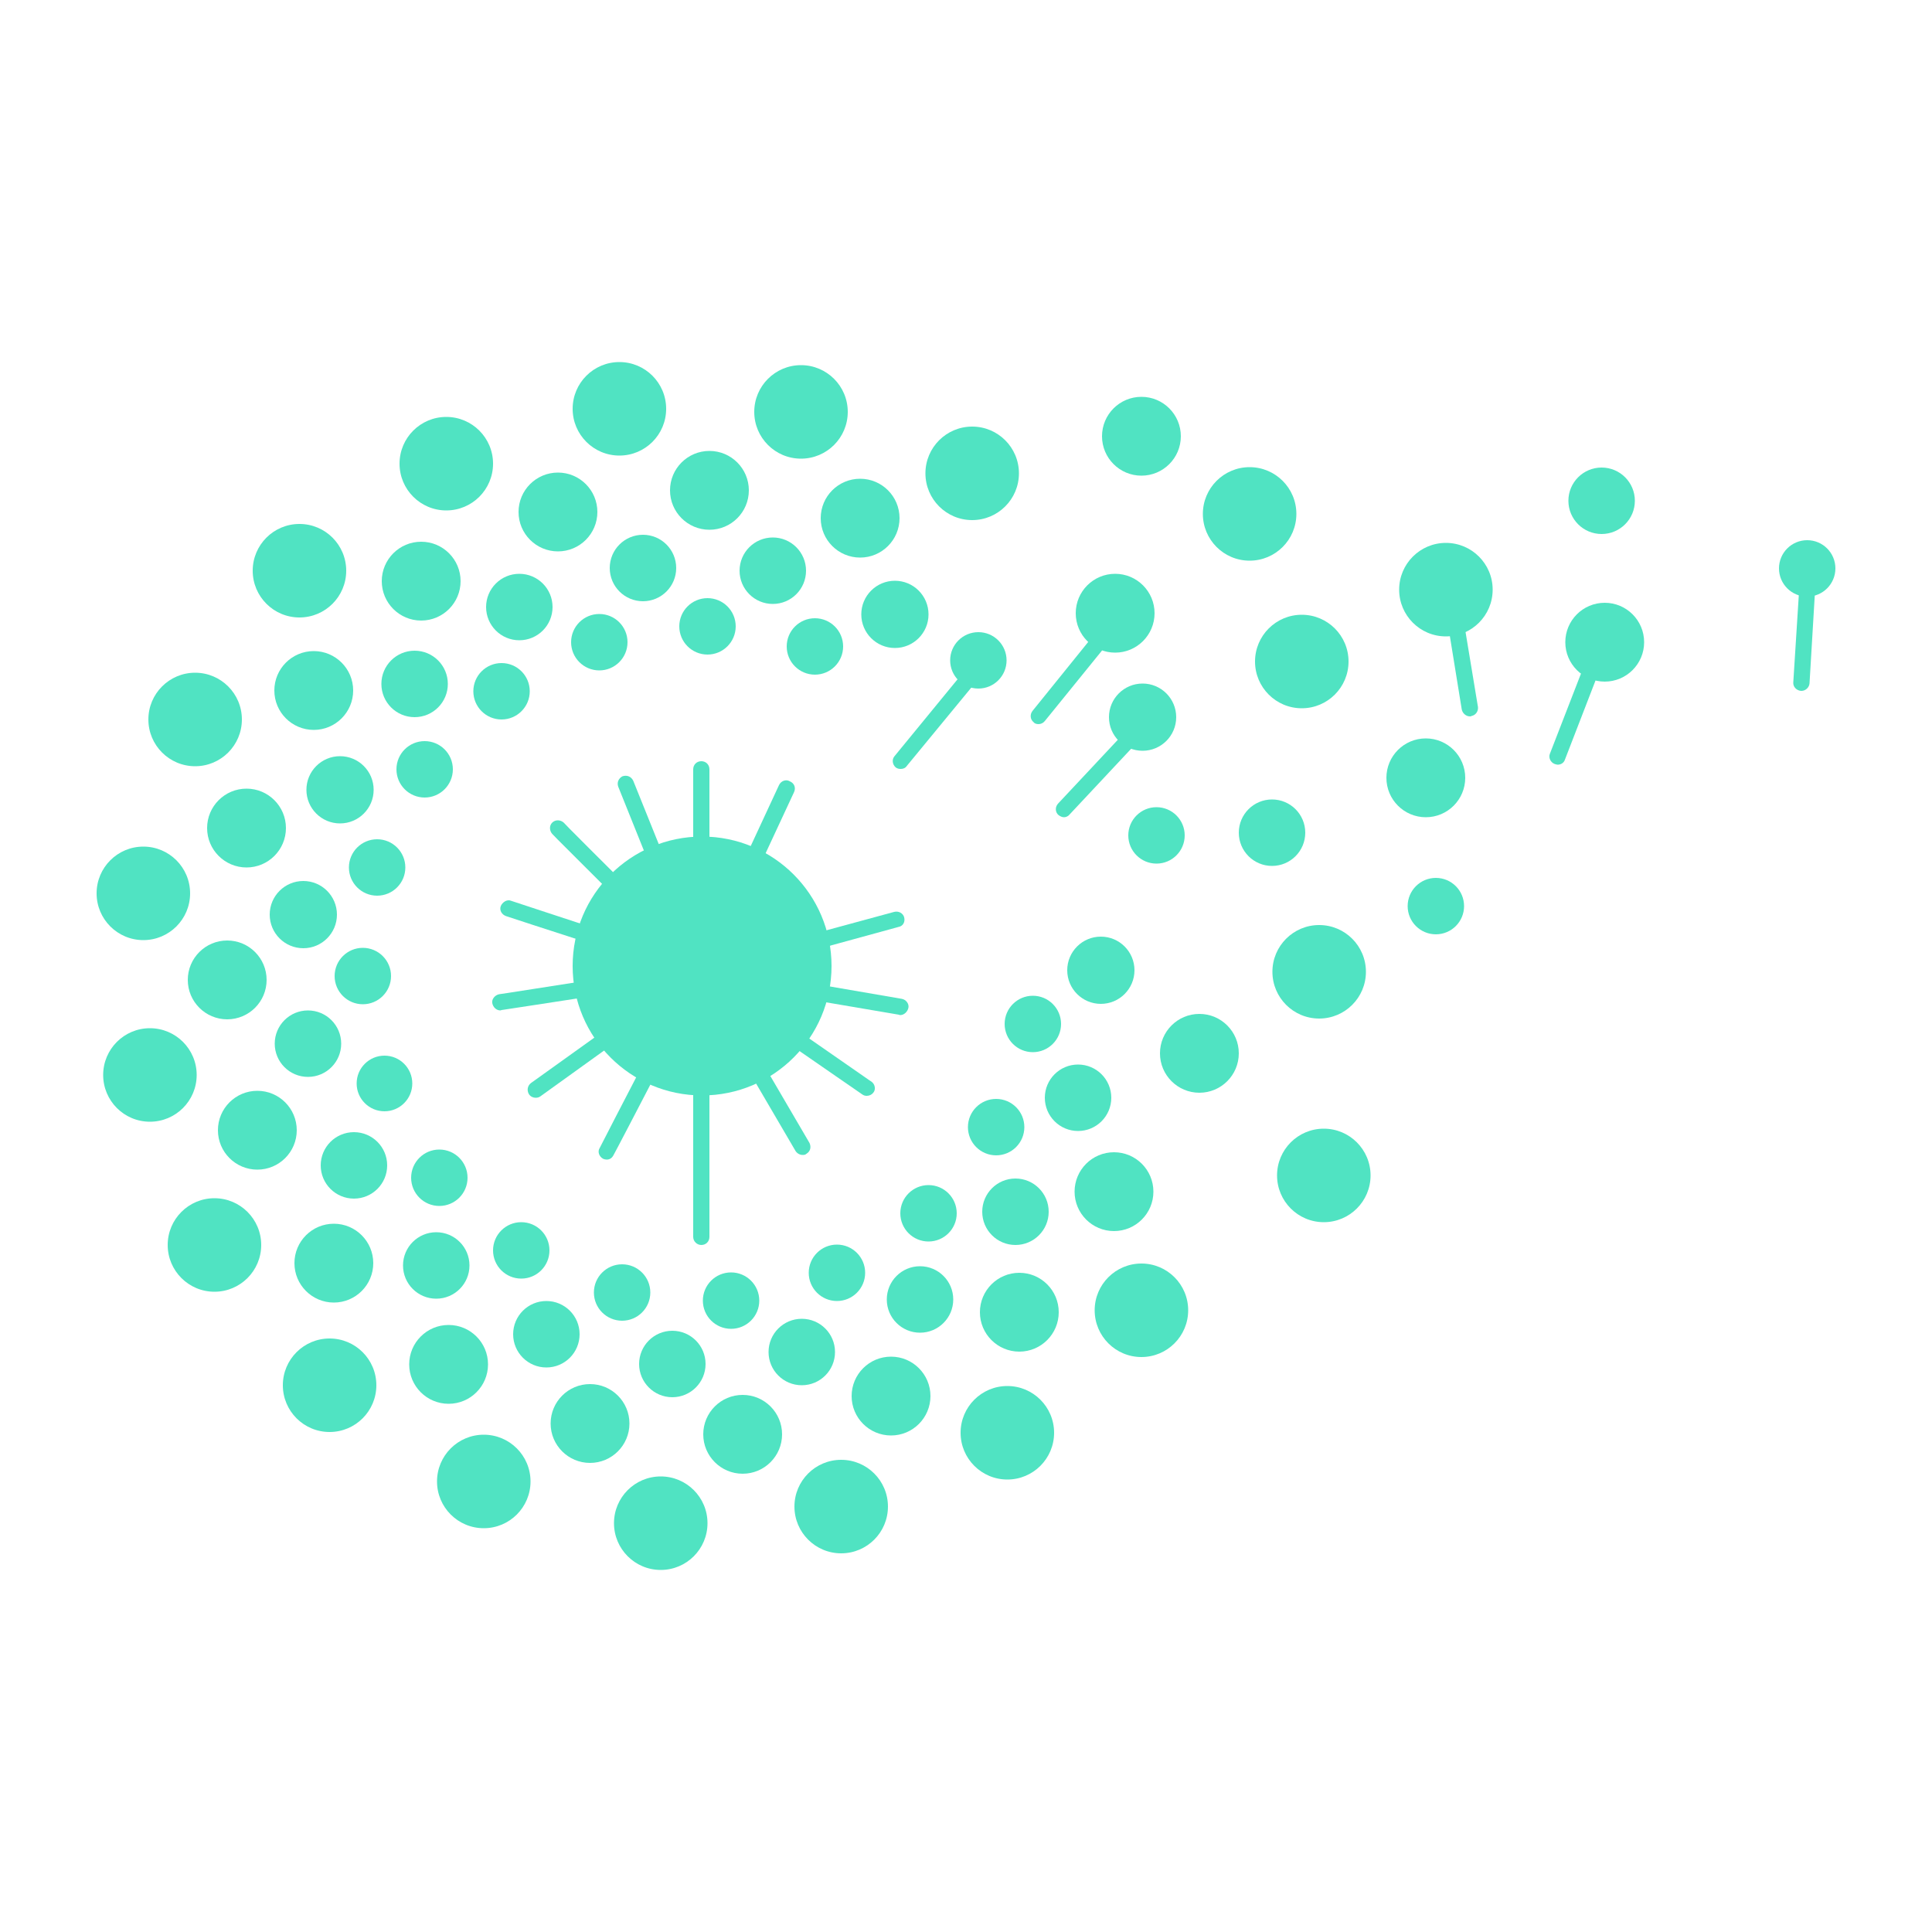
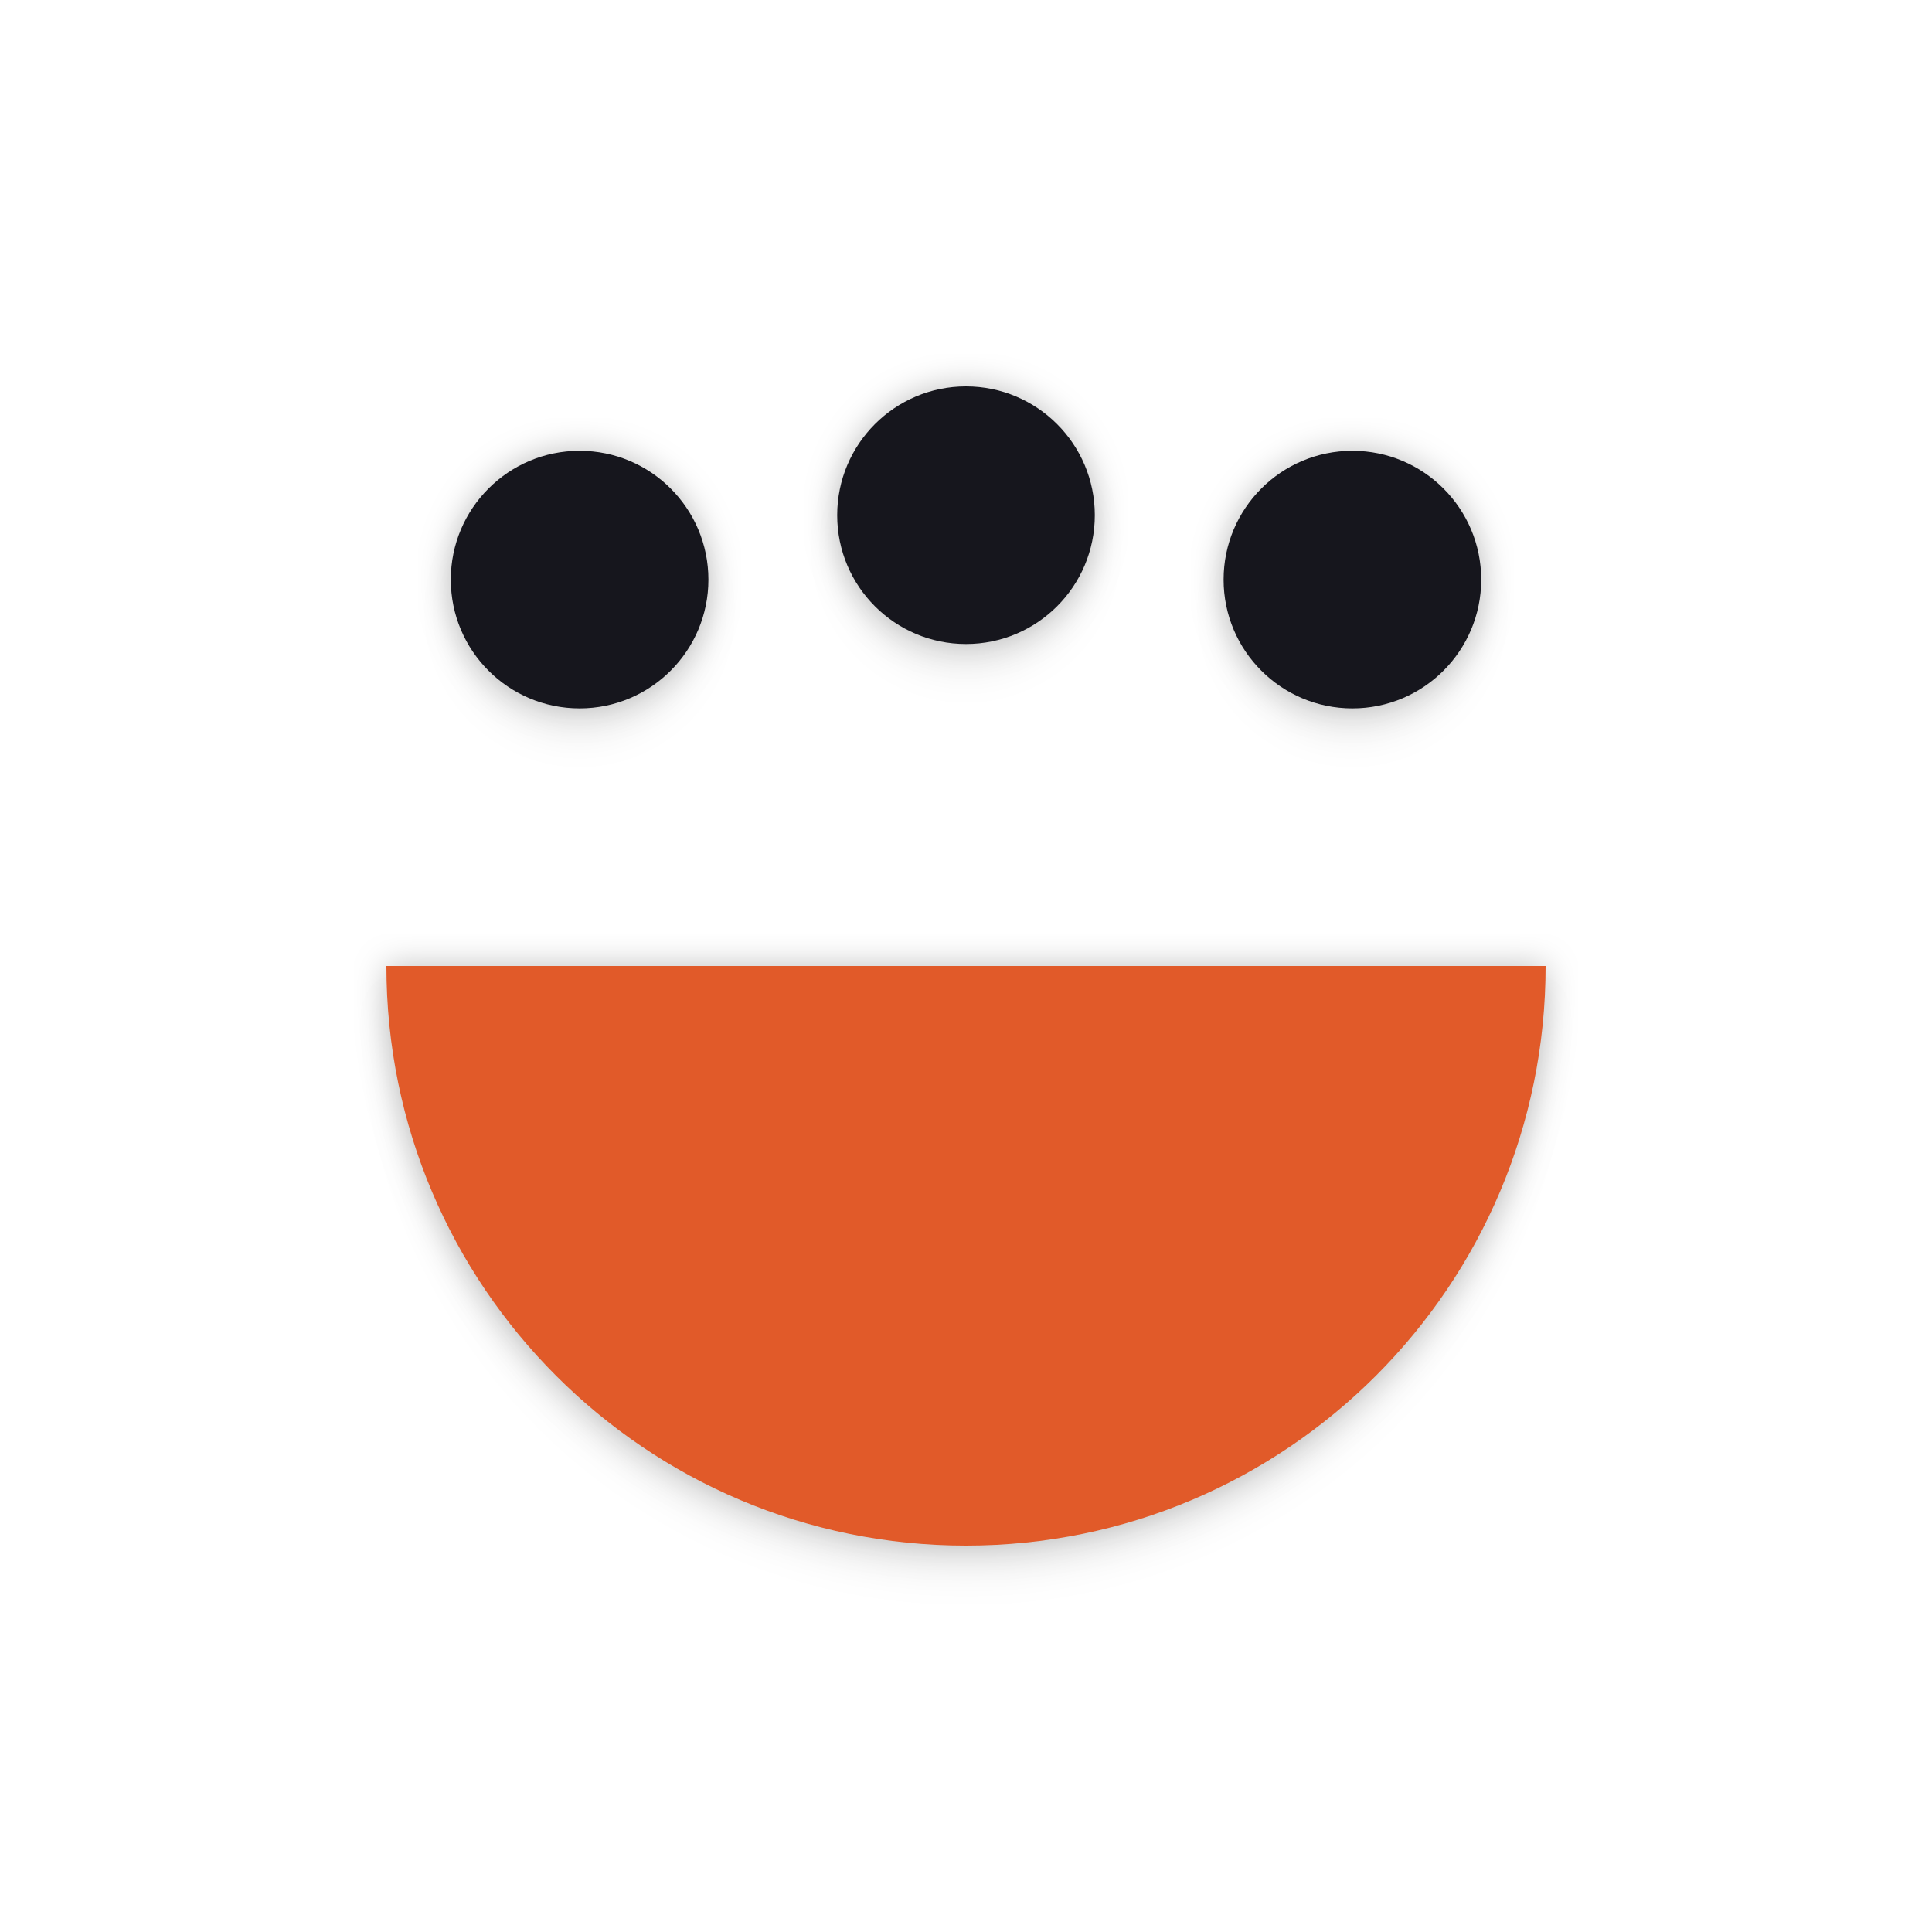
- <svg xmlns="http://www.w3.org/2000/svg" fill="#50E3C2" version="1.1" x="0px" y="0px" viewBox="0 0 5 5" enable-background="new 0 0 5 5" xml:space="preserve">
-   <g>
-     <g>
-       <path fill="#50E3C2" d="M1.815,3.222c-0.011,0-0.021-0.009-0.021-0.021V2.5c0-0.011,0.009-0.021,0.021-0.021    c0.012,0,0.021,0.01,0.021,0.021v0.701C1.836,3.213,1.827,3.222,1.815,3.222z" />
-     </g>
-     <g>
-       <path fill="#50E3C2" d="M1.815,2.489c-0.011,0-0.021-0.009-0.021-0.021V1.991c0-0.012,0.009-0.021,0.021-0.021    c0.012,0,0.021,0.009,0.021,0.021v0.478C1.836,2.48,1.827,2.489,1.815,2.489z" />
-     </g>
-     <g>
-       <path fill="#50E3C2" d="M1.834,2.494c-0.003,0-0.006,0-0.009-0.002c-0.01-0.005-0.014-0.017-0.01-0.027l0.201-0.433    c0.005-0.011,0.018-0.016,0.028-0.01C2.056,2.027,2.06,2.039,2.055,2.05L1.854,2.482C1.85,2.49,1.843,2.494,1.834,2.494z" />
-     </g>
-     <g>
-       <path fill="#50E3C2" d="M2.754,2.115c-0.005,0-0.01-0.002-0.015-0.006C2.731,2.102,2.73,2.089,2.738,2.08l0.206-0.22    c0.008-0.009,0.021-0.009,0.029-0.001c0.009,0.008,0.009,0.021,0.001,0.029l-0.206,0.22C2.765,2.112,2.759,2.115,2.754,2.115z" />
-     </g>
-     <g>
-       <path fill="#50E3C2" d="M2.688,1.874c-0.005,0-0.01-0.001-0.013-0.005C2.666,1.862,2.665,1.849,2.672,1.84l0.189-0.234    c0.007-0.009,0.02-0.01,0.029-0.002C2.899,1.61,2.9,1.624,2.893,1.633L2.704,1.866C2.7,1.871,2.694,1.874,2.688,1.874z" />
-     </g>
-     <g>
-       <path fill="#50E3C2" d="M2.331,1.99c-0.005,0-0.009-0.001-0.013-0.004c-0.009-0.008-0.01-0.021-0.003-0.029l0.191-0.233    c0.007-0.009,0.02-0.01,0.028-0.003C2.543,1.729,2.545,1.741,2.538,1.75L2.347,1.982C2.343,1.988,2.337,1.99,2.331,1.99z" />
-     </g>
-     <g>
-       <path fill="#50E3C2" d="M4.031,1.979c-0.002,0-0.005-0.001-0.008-0.002c-0.01-0.004-0.016-0.016-0.012-0.026L4.12,1.67    c0.004-0.011,0.017-0.016,0.027-0.012c0.01,0.005,0.016,0.016,0.012,0.026L4.05,1.966C4.047,1.975,4.039,1.979,4.031,1.979z" />
-     </g>
-     <g>
-       <path fill="#50E3C2" d="M3.804,1.854c-0.01,0-0.019-0.008-0.021-0.018L3.735,1.54C3.733,1.528,3.741,1.518,3.752,1.516    s0.022,0.006,0.024,0.018L3.825,1.83c0.001,0.011-0.006,0.021-0.017,0.023C3.807,1.854,3.806,1.854,3.804,1.854z" />
-     </g>
-     <g>
-       <path fill="#50E3C2" d="M4.662,1.788c0,0-0.001,0-0.001,0C4.649,1.787,4.64,1.777,4.641,1.766l0.019-0.3    c0.001-0.012,0.011-0.021,0.022-0.02c0.011,0,0.02,0.011,0.019,0.021L4.683,1.769C4.682,1.779,4.673,1.788,4.662,1.788z" />
-     </g>
-     <g>
-       <path fill="#50E3C2" d="M1.859,2.526c-0.009,0-0.017-0.007-0.02-0.016C1.836,2.499,1.843,2.488,1.854,2.485L2.314,2.36    C2.325,2.357,2.337,2.363,2.34,2.374c0.003,0.012-0.003,0.023-0.015,0.025l-0.46,0.126C1.863,2.526,1.861,2.526,1.859,2.526z" />
-     </g>
-     <g>
-       <path fill="#50E3C2" d="M2.33,2.627c-0.001,0-0.002,0-0.004-0.001l-0.47-0.08C1.844,2.543,1.837,2.533,1.839,2.521    c0.002-0.011,0.012-0.019,0.024-0.017l0.471,0.081c0.011,0.002,0.019,0.013,0.017,0.023S2.34,2.627,2.33,2.627z" />
-     </g>
-     <g>
-       <path fill="#50E3C2" d="M2.243,2.836c-0.004,0-0.008-0.001-0.012-0.004C2.228,2.83,2.214,2.82,2.163,2.785L1.839,2.561    c-0.01-0.007-0.012-0.02-0.005-0.028c0.007-0.01,0.02-0.012,0.029-0.006l0.324,0.225c0.051,0.035,0.064,0.045,0.068,0.047    c0.01,0.007,0.012,0.021,0.005,0.029C2.256,2.833,2.25,2.836,2.243,2.836z" />
-     </g>
-     <g>
-       <path fill="#50E3C2" d="M2.077,2.989c-0.007,0-0.014-0.004-0.018-0.01L1.818,2.567c-0.006-0.01-0.003-0.022,0.008-0.028    c0.009-0.006,0.022-0.003,0.028,0.007l0.241,0.412C2.1,2.969,2.097,2.98,2.087,2.986C2.084,2.989,2.08,2.989,2.077,2.989z" />
-     </g>
-     <g>
-       <path fill="#50E3C2" d="M1.57,3.001C1.567,3.001,1.563,3,1.561,2.999C1.55,2.993,1.546,2.98,1.552,2.971    c0.005-0.01,0.032-0.063,0.22-0.425C1.777,2.536,1.79,2.532,1.8,2.538c0.011,0.005,0.014,0.018,0.009,0.027    C1.621,2.927,1.593,2.98,1.588,2.989C1.584,2.997,1.578,3.001,1.57,3.001z" />
-     </g>
-     <g>
-       <path fill="#50E3C2" d="M1.386,2.841c-0.006,0-0.013-0.003-0.017-0.009C1.363,2.822,1.365,2.81,1.374,2.803l0.388-0.278    c0.01-0.007,0.022-0.004,0.029,0.005c0.007,0.01,0.005,0.021-0.004,0.028L1.399,2.837C1.395,2.84,1.391,2.841,1.386,2.841z" />
-     </g>
-     <g>
-       <path fill="#50E3C2" d="M1.295,2.615c-0.01,0-0.019-0.008-0.021-0.019C1.272,2.586,1.281,2.575,1.292,2.573    C1.302,2.572,1.361,2.562,1.764,2.5c0.011-0.001,0.022,0.007,0.024,0.018C1.79,2.529,1.782,2.54,1.77,2.541    C1.368,2.604,1.309,2.612,1.298,2.614C1.297,2.614,1.296,2.615,1.295,2.615z" />
-     </g>
-     <g>
-       <path fill="#50E3C2" d="M1.77,2.521c-0.002,0-0.004,0-0.006-0.001L1.658,2.484C1.365,2.389,1.318,2.374,1.31,2.371    C1.298,2.367,1.292,2.355,1.296,2.345s0.016-0.018,0.026-0.014C1.332,2.334,1.378,2.35,1.67,2.445l0.105,0.034    C1.787,2.483,1.793,2.495,1.79,2.506C1.786,2.515,1.778,2.521,1.77,2.521z" />
-     </g>
-     <g>
-       <path fill="#50E3C2" d="M1.782,2.502c-0.006,0-0.011-0.002-0.015-0.006c-0.288-0.288-0.331-0.33-0.338-0.338s-0.008-0.021,0-0.029    c0.008-0.008,0.021-0.008,0.03,0c0.007,0.008,0.049,0.05,0.338,0.338c0.008,0.008,0.008,0.021,0,0.029    C1.792,2.5,1.787,2.502,1.782,2.502z" />
-     </g>
-     <g>
-       <path fill="#50E3C2" d="M1.798,2.492c-0.008,0-0.016-0.005-0.02-0.013L1.6,2.036C1.596,2.025,1.601,2.014,1.611,2.009    C1.623,2.005,1.634,2.01,1.639,2.021l0.178,0.442C1.821,2.475,1.816,2.486,1.806,2.49C1.803,2.491,1.8,2.492,1.798,2.492z" />
-     </g>
-     <g>
-       <circle fill="#50E3C2" cx="3.369" cy="1.712" r="0.121" />
-       <circle fill="#50E3C2" cx="3.234" cy="1.33" r="0.121" />
-       <circle fill="#50E3C2" cx="3.742" cy="1.526" r="0.121" />
-       <circle fill="#50E3C2" cx="3.414" cy="2.515" r="0.121" />
-       <circle fill="#50E3C2" cx="3.426" cy="3.042" r="0.121" />
-       <circle fill="#50E3C2" cx="2.954" cy="3.391" r="0.121" />
-       <circle fill="#50E3C2" cx="2.607" cy="3.708" r="0.121" />
-       <circle fill="#50E3C2" cx="2.177" cy="3.899" r="0.121" />
-       <circle fill="#50E3C2" cx="1.71" cy="3.942" r="0.121" />
-       <circle fill="#50E3C2" cx="1.252" cy="3.834" r="0.121" />
-       <circle fill="#50E3C2" cx="0.853" cy="3.585" r="0.121" />
-       <circle fill="#50E3C2" cx="0.555" cy="3.222" r="0.121" />
-       <circle fill="#50E3C2" cx="0.388" cy="2.782" r="0.121" />
-       <circle fill="#50E3C2" cx="0.371" cy="2.312" r="0.121" />
-       <circle fill="#50E3C2" cx="0.505" cy="1.862" r="0.121" />
-       <circle fill="#50E3C2" cx="0.775" cy="1.477" r="0.121" />
-       <circle fill="#50E3C2" cx="1.155" cy="1.2" r="0.121" />
-       <circle fill="#50E3C2" cx="1.603" cy="1.058" r="0.121" />
-       <circle fill="#50E3C2" cx="2.073" cy="1.066" r="0.121" />
-       <circle fill="#50E3C2" cx="2.516" cy="1.225" r="0.121" />
-       <circle fill="#50E3C2" cx="4.153" cy="1.662" r="0.102" />
-       <circle fill="#50E3C2" cx="2.886" cy="1.587" r="0.102" />
-       <circle fill="#50E3C2" cx="3.69" cy="2.013" r="0.102" />
-       <circle fill="#50E3C2" cx="3.104" cy="2.726" r="0.102" />
-       <circle fill="#50E3C2" cx="2.883" cy="3.084" r="0.102" />
-       <circle fill="#50E3C2" cx="2.638" cy="3.396" r="0.102" />
-       <circle fill="#50E3C2" cx="2.306" cy="3.613" r="0.102" />
-       <circle fill="#50E3C2" cx="1.922" cy="3.712" r="0.102" />
-       <circle fill="#50E3C2" cx="1.527" cy="3.684" r="0.102" />
-       <circle fill="#50E3C2" cx="1.161" cy="3.531" r="0.102" />
-       <circle fill="#50E3C2" cx="0.864" cy="3.269" r="0.102" />
-       <circle fill="#50E3C2" cx="0.666" cy="2.925" r="0.102" />
-       <circle fill="#50E3C2" cx="0.588" cy="2.536" r="0.102" />
-       <circle fill="#50E3C2" cx="0.638" cy="2.143" r="0.102" />
-       <circle fill="#50E3C2" cx="0.812" cy="1.787" r="0.102" />
-       <circle fill="#50E3C2" cx="1.09" cy="1.504" r="0.102" />
-       <circle fill="#50E3C2" cx="1.444" cy="1.325" r="0.102" />
-       <circle fill="#50E3C2" cx="1.836" cy="1.269" r="0.102" />
-       <circle fill="#50E3C2" cx="2.226" cy="1.341" r="0.102" />
-       <circle fill="#50E3C2" cx="2.954" cy="1.129" r="0.102" />
-       <circle fill="#50E3C2" cx="4.145" cy="1.296" r="0.086" />
-       <circle fill="#50E3C2" cx="2.957" cy="1.856" r="0.087" />
-       <circle fill="#50E3C2" cx="3.292" cy="2.155" r="0.086" />
-       <circle fill="#50E3C2" cx="2.849" cy="2.511" r="0.087" />
-       <circle fill="#50E3C2" cx="2.79" cy="2.841" r="0.086" />
-       <circle fill="#50E3C2" cx="2.628" cy="3.136" r="0.086" />
-       <circle fill="#50E3C2" cx="2.381" cy="3.363" r="0.086" />
-       <circle fill="#50E3C2" cx="2.075" cy="3.499" r="0.086" />
-       <circle fill="#50E3C2" cx="1.74" cy="3.53" r="0.086" />
-       <circle fill="#50E3C2" cx="1.414" cy="3.453" r="0.086" />
-       <circle fill="#50E3C2" cx="1.129" cy="3.275" r="0.086" />
-       <circle fill="#50E3C2" cx="0.916" cy="3.016" r="0.086" />
-       <circle fill="#50E3C2" cx="0.797" cy="2.701" r="0.086" />
-       <circle fill="#50E3C2" cx="0.785" cy="2.367" r="0.087" />
-       <circle fill="#50E3C2" cx="0.88" cy="2.044" r="0.087" />
-       <circle fill="#50E3C2" cx="1.073" cy="1.77" r="0.086" />
-       <circle fill="#50E3C2" cx="1.344" cy="1.571" r="0.086" />
-       <circle fill="#50E3C2" cx="1.664" cy="1.47" r="0.086" />
-       <circle fill="#50E3C2" cx="2" cy="1.477" r="0.086" />
-       <circle fill="#50E3C2" cx="2.316" cy="1.59" r="0.087" />
-       <circle fill="#50E3C2" cx="4.677" cy="1.471" r="0.073" />
-       <circle fill="#50E3C2" cx="2.993" cy="2.162" r="0.073" />
-       <circle fill="#50E3C2" cx="3.716" cy="2.345" r="0.073" />
-       <circle fill="#50E3C2" cx="2.673" cy="2.65" r="0.073" />
-       <circle fill="#50E3C2" cx="2.578" cy="2.917" r="0.073" />
-       <circle fill="#50E3C2" cx="2.403" cy="3.14" r="0.073" />
-       <circle fill="#50E3C2" cx="2.166" cy="3.294" r="0.073" />
-       <circle fill="#50E3C2" cx="1.892" cy="3.366" r="0.073" />
-       <circle fill="#50E3C2" cx="1.61" cy="3.345" r="0.073" />
-       <circle fill="#50E3C2" cx="1.349" cy="3.236" r="0.073" />
-       <circle fill="#50E3C2" cx="1.137" cy="3.048" r="0.073" />
-       <circle fill="#50E3C2" cx="0.995" cy="2.804" r="0.072" />
-       <circle fill="#50E3C2" cx="0.939" cy="2.526" r="0.073" />
-       <circle fill="#50E3C2" cx="0.976" cy="2.245" r="0.073" />
-       <circle fill="#50E3C2" cx="1.099" cy="1.991" r="0.073" />
-       <circle fill="#50E3C2" cx="1.298" cy="1.789" r="0.073" />
-       <circle fill="#50E3C2" cx="1.551" cy="1.662" r="0.073" />
-       <circle fill="#50E3C2" cx="1.831" cy="1.621" r="0.073" />
-       <circle fill="#50E3C2" cx="2.109" cy="1.673" r="0.073" />
-       <circle fill="#50E3C2" cx="2.532" cy="1.709" r="0.073" />
-       <g>
-         <circle fill="#50E3C2" cx="1.817" cy="2.5" r="0.335" />
-       </g>
-     </g>
+ <svg xmlns="http://www.w3.org/2000/svg" width="60" height="60" viewBox="0 0 60 60" fill="none">
+   <rect width="60" height="60" fill="#FFFFF" />
+   <g filter="url(#filter0_dd)">
+     <path d="M30 48C39.941 48 48 39.941 48 30H12C12 39.941 20.059 48 30 48Z" fill="#E15A29" />
  </g>
+   <g filter="url(#filter1_dd)">
+     <circle cx="18" cy="18" r="4" fill="#16161D" />
+   </g>
+   <g filter="url(#filter2_dd)">
+     <circle cx="42" cy="18" r="4" fill="#16161D" />
+   </g>
+   <g filter="url(#filter3_dd)">
+     <circle cx="30" cy="16" r="4" fill="#16161D" />
+   </g>
+   <defs>
+     <filter id="filter0_dd" x="11" y="29" width="38" height="21" filterUnits="userSpaceOnUse" color-interpolation-filters="sRGB">
+       <feFlood flood-opacity="0" result="BackgroundImageFix" />
+       <feColorMatrix in="SourceAlpha" type="matrix" values="0 0 0 0 0 0 0 0 0 0 0 0 0 0 0 0 0 0 127 0" />
+       <feOffset />
+       <feGaussianBlur stdDeviation="0.5" />
+       <feColorMatrix type="matrix" values="0 0 0 0 0 0 0 0 0 0 0 0 0 0 0 0 0 0 0.25 0" />
+       <feBlend mode="normal" in2="BackgroundImageFix" result="effect1_dropShadow" />
+       <feColorMatrix in="SourceAlpha" type="matrix" values="0 0 0 0 0 0 0 0 0 0 0 0 0 0 0 0 0 0 127 0" />
+       <feOffset dy="1" />
+       <feGaussianBlur stdDeviation="0.5" />
+       <feColorMatrix type="matrix" values="0 0 0 0 0 0 0 0 0 0 0 0 0 0 0 0 0 0 0.05 0" />
+       <feBlend mode="normal" in2="effect1_dropShadow" result="effect2_dropShadow" />
+       <feBlend mode="normal" in="SourceGraphic" in2="effect2_dropShadow" result="shape" />
+     </filter>
+     <filter id="filter1_dd" x="13" y="13" width="10" height="11" filterUnits="userSpaceOnUse" color-interpolation-filters="sRGB">
+       <feFlood flood-opacity="0" result="BackgroundImageFix" />
+       <feColorMatrix in="SourceAlpha" type="matrix" values="0 0 0 0 0 0 0 0 0 0 0 0 0 0 0 0 0 0 127 0" />
+       <feOffset />
+       <feGaussianBlur stdDeviation="0.5" />
+       <feColorMatrix type="matrix" values="0 0 0 0 0 0 0 0 0 0 0 0 0 0 0 0 0 0 0.25 0" />
+       <feBlend mode="normal" in2="BackgroundImageFix" result="effect1_dropShadow" />
+       <feColorMatrix in="SourceAlpha" type="matrix" values="0 0 0 0 0 0 0 0 0 0 0 0 0 0 0 0 0 0 127 0" />
+       <feOffset dy="1" />
+       <feGaussianBlur stdDeviation="0.5" />
+       <feColorMatrix type="matrix" values="0 0 0 0 0 0 0 0 0 0 0 0 0 0 0 0 0 0 0.05 0" />
+       <feBlend mode="normal" in2="effect1_dropShadow" result="effect2_dropShadow" />
+       <feBlend mode="normal" in="SourceGraphic" in2="effect2_dropShadow" result="shape" />
+     </filter>
+     <filter id="filter2_dd" x="37" y="13" width="10" height="11" filterUnits="userSpaceOnUse" color-interpolation-filters="sRGB">
+       <feFlood flood-opacity="0" result="BackgroundImageFix" />
+       <feColorMatrix in="SourceAlpha" type="matrix" values="0 0 0 0 0 0 0 0 0 0 0 0 0 0 0 0 0 0 127 0" />
+       <feOffset />
+       <feGaussianBlur stdDeviation="0.5" />
+       <feColorMatrix type="matrix" values="0 0 0 0 0 0 0 0 0 0 0 0 0 0 0 0 0 0 0.25 0" />
+       <feBlend mode="normal" in2="BackgroundImageFix" result="effect1_dropShadow" />
+       <feColorMatrix in="SourceAlpha" type="matrix" values="0 0 0 0 0 0 0 0 0 0 0 0 0 0 0 0 0 0 127 0" />
+       <feOffset dy="1" />
+       <feGaussianBlur stdDeviation="0.5" />
+       <feColorMatrix type="matrix" values="0 0 0 0 0 0 0 0 0 0 0 0 0 0 0 0 0 0 0.05 0" />
+       <feBlend mode="normal" in2="effect1_dropShadow" result="effect2_dropShadow" />
+       <feBlend mode="normal" in="SourceGraphic" in2="effect2_dropShadow" result="shape" />
+     </filter>
+     <filter id="filter3_dd" x="25" y="11" width="10" height="11" filterUnits="userSpaceOnUse" color-interpolation-filters="sRGB">
+       <feFlood flood-opacity="0" result="BackgroundImageFix" />
+       <feColorMatrix in="SourceAlpha" type="matrix" values="0 0 0 0 0 0 0 0 0 0 0 0 0 0 0 0 0 0 127 0" />
+       <feOffset />
+       <feGaussianBlur stdDeviation="0.5" />
+       <feColorMatrix type="matrix" values="0 0 0 0 0 0 0 0 0 0 0 0 0 0 0 0 0 0 0.25 0" />
+       <feBlend mode="normal" in2="BackgroundImageFix" result="effect1_dropShadow" />
+       <feColorMatrix in="SourceAlpha" type="matrix" values="0 0 0 0 0 0 0 0 0 0 0 0 0 0 0 0 0 0 127 0" />
+       <feOffset dy="1" />
+       <feGaussianBlur stdDeviation="0.5" />
+       <feColorMatrix type="matrix" values="0 0 0 0 0 0 0 0 0 0 0 0 0 0 0 0 0 0 0.05 0" />
+       <feBlend mode="normal" in2="effect1_dropShadow" result="effect2_dropShadow" />
+       <feBlend mode="normal" in="SourceGraphic" in2="effect2_dropShadow" result="shape" />
+     </filter>
+   </defs>
</svg>
